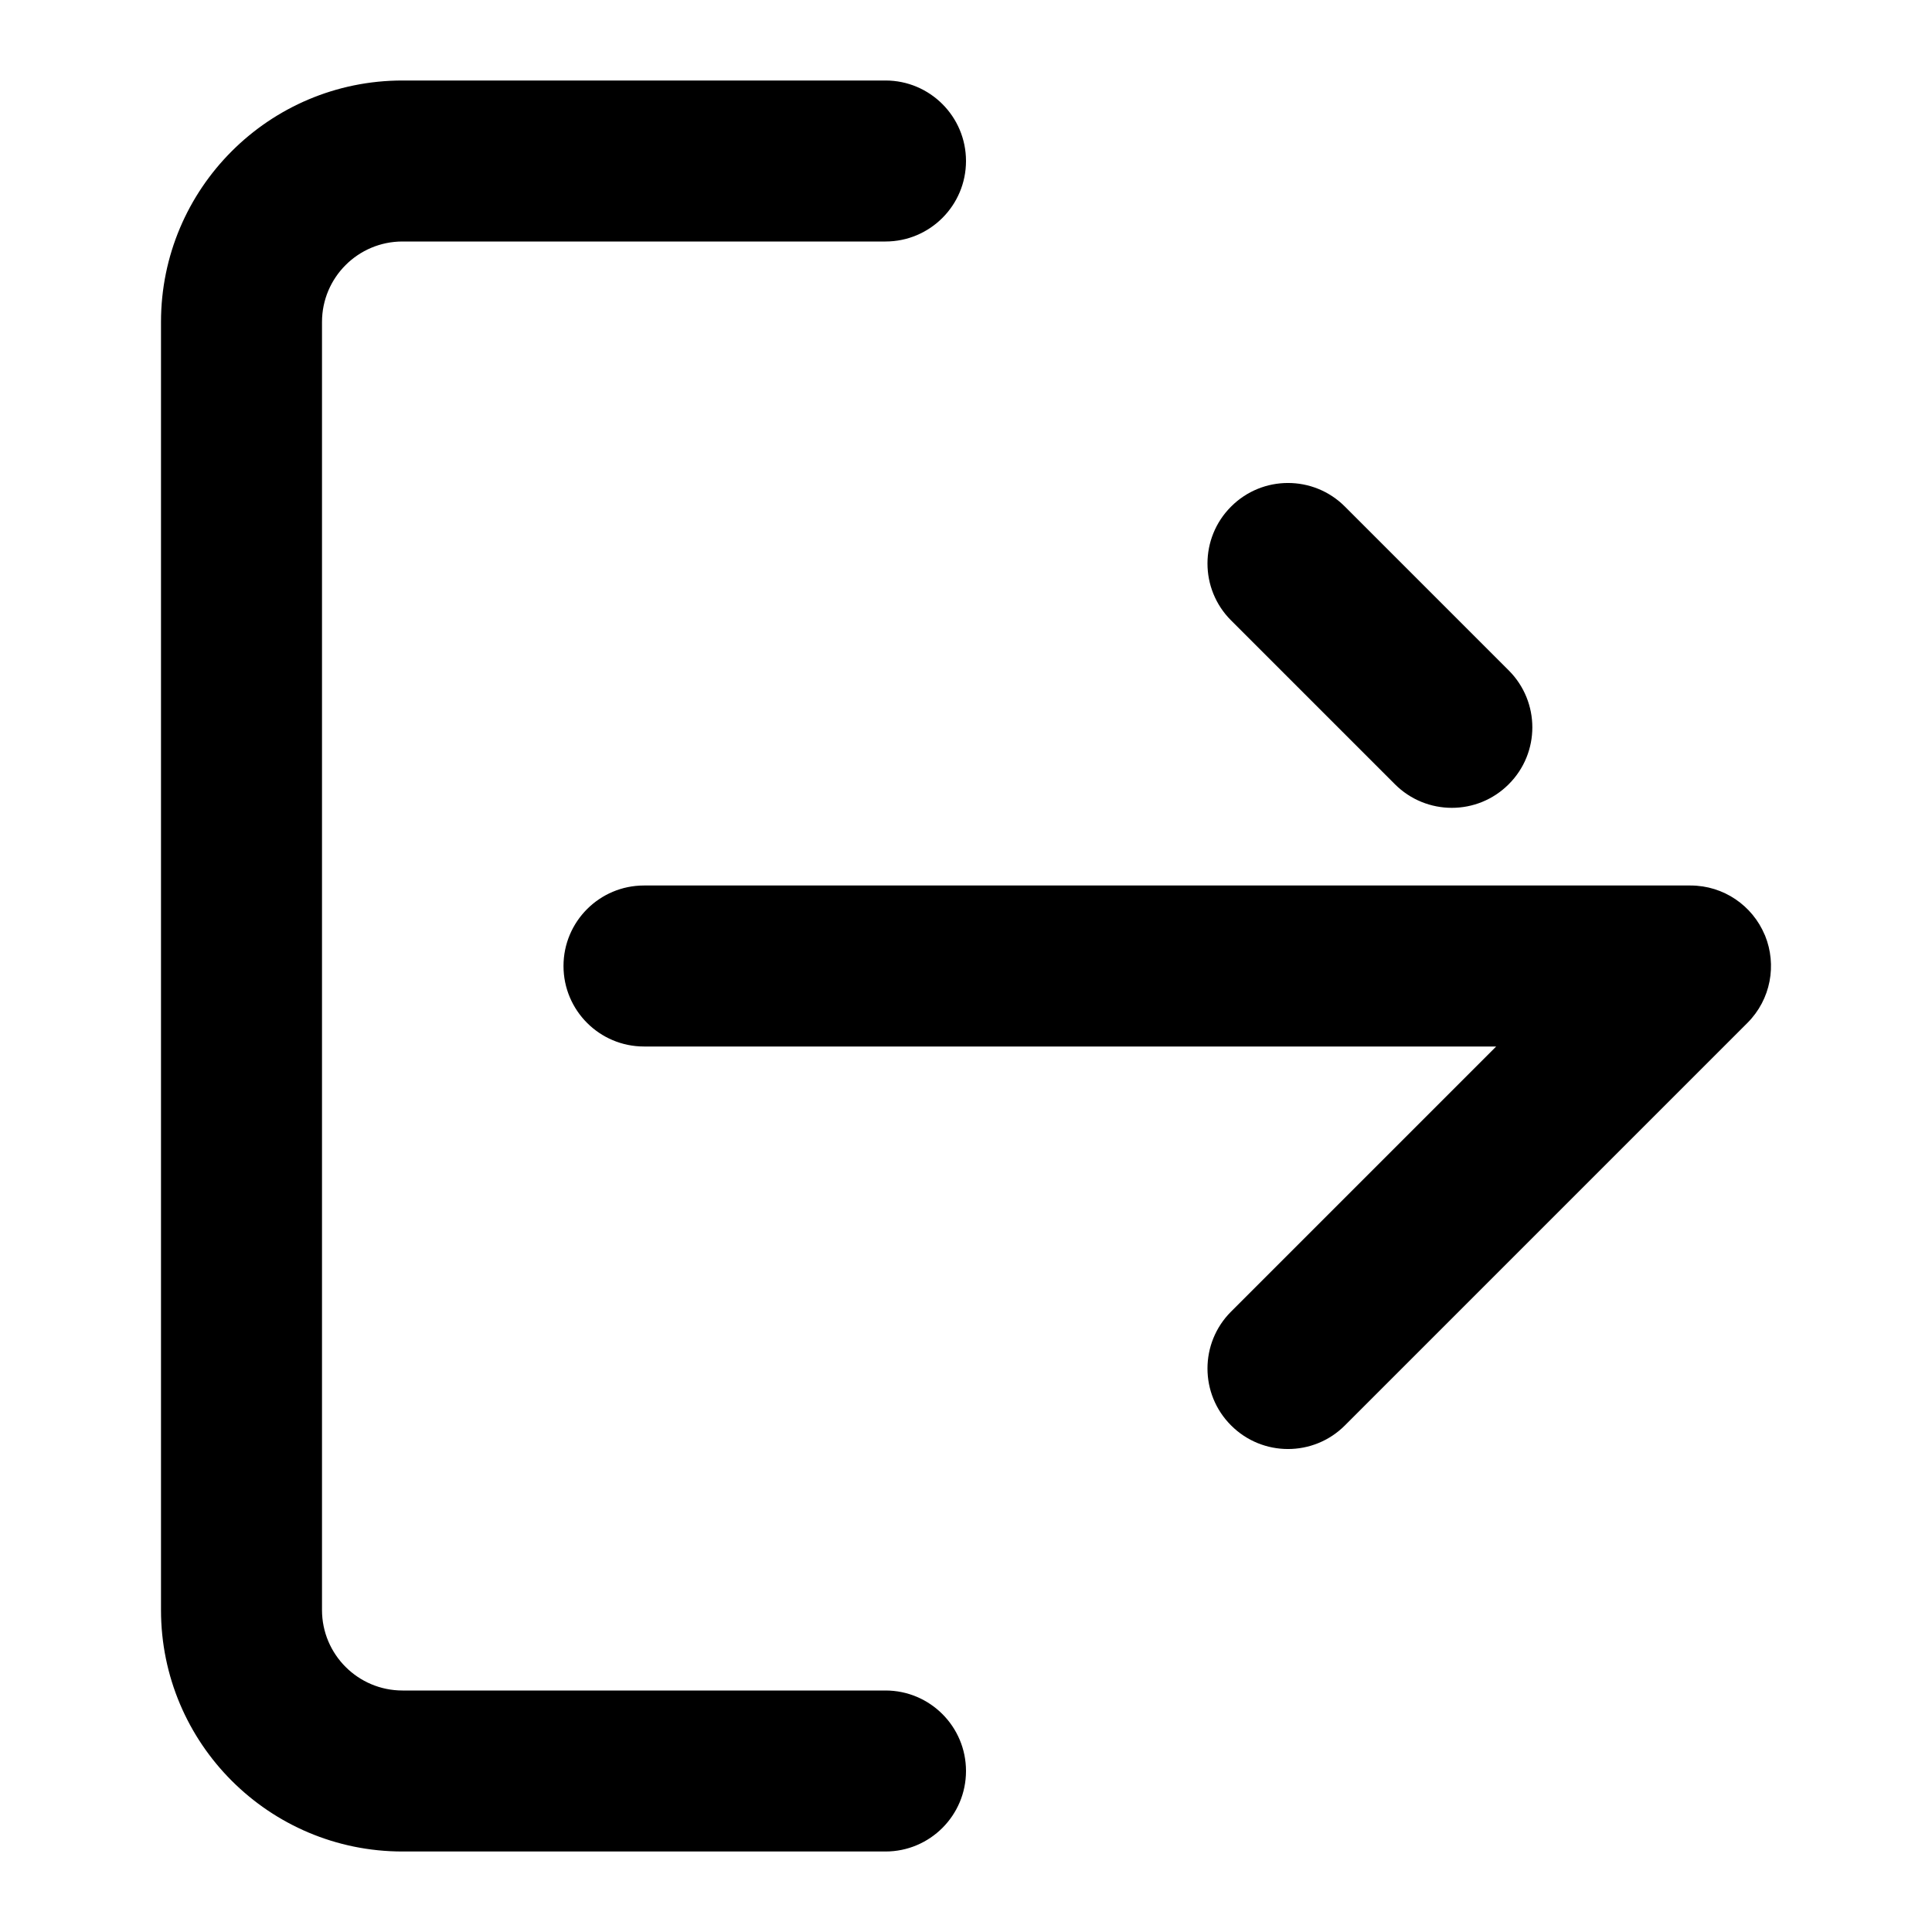
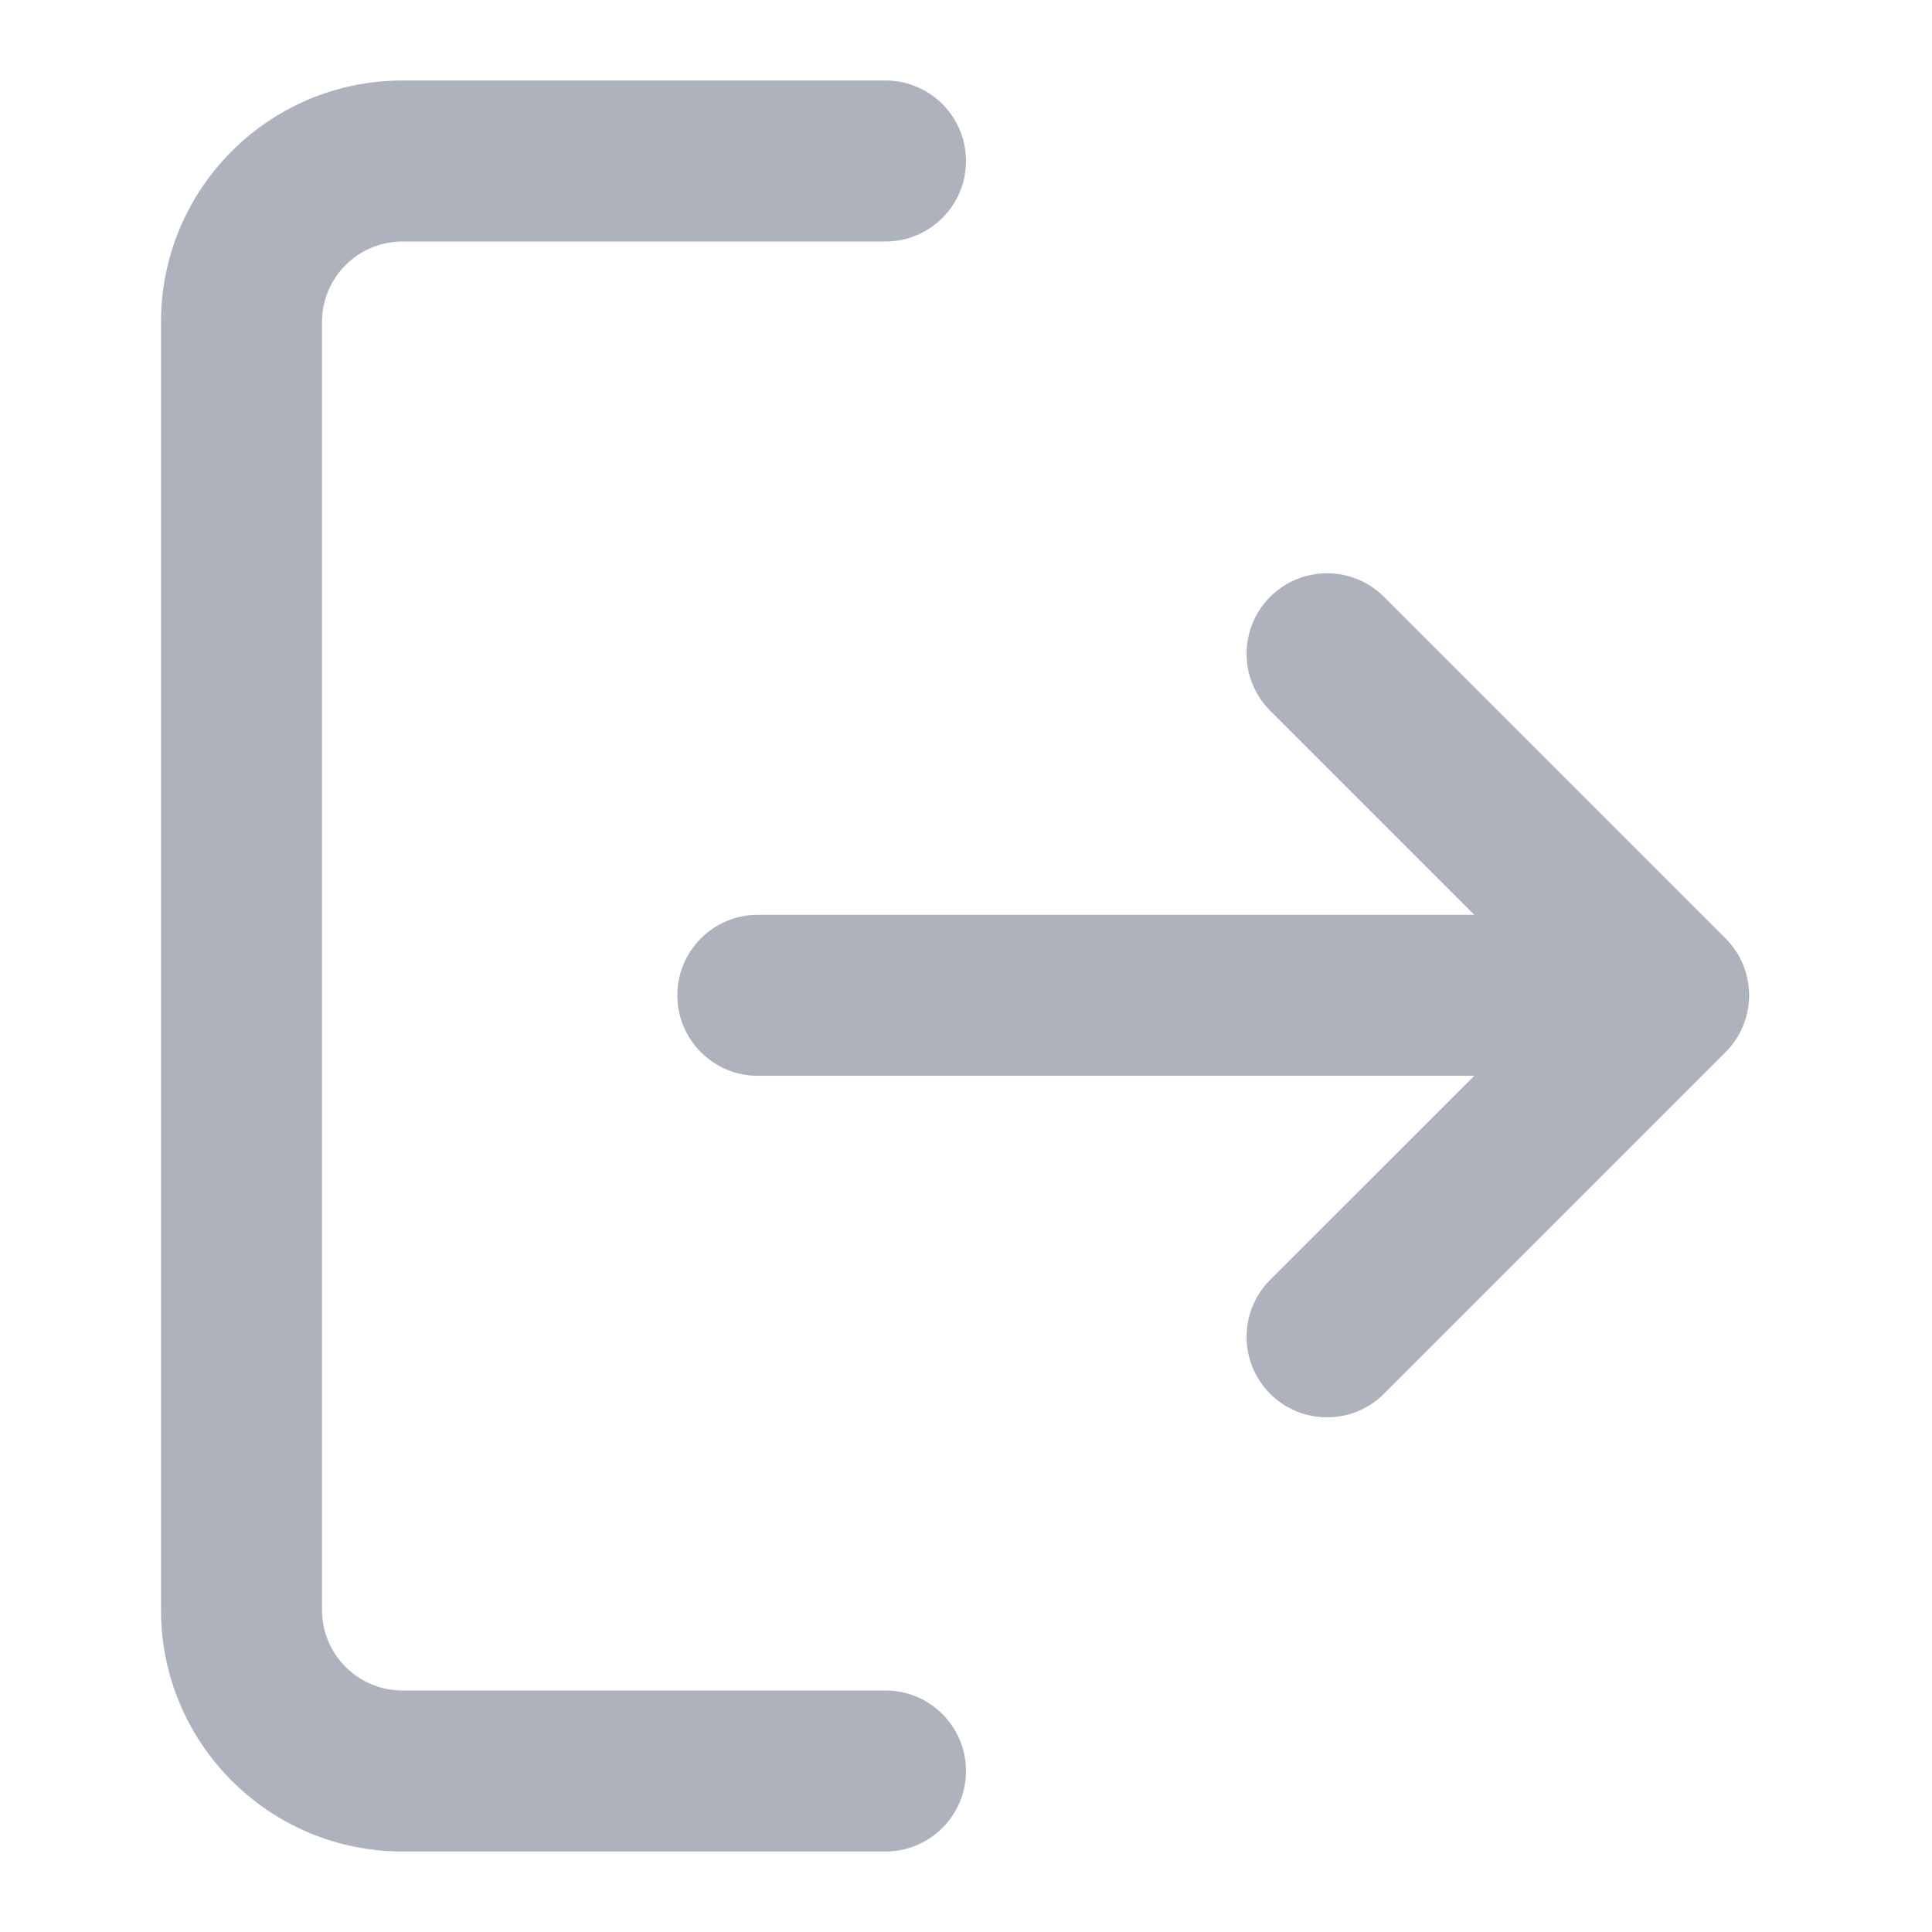
- <svg xmlns="http://www.w3.org/2000/svg" width="24" height="24" viewBox="0 0 24 24">
-   <path fill-rule="evenodd" d="M21.927,11.624 C22.073,11.985 22,12.414 21.707,12.707 L16.707,17.707 C16.317,18.098 15.683,18.098 15.293,17.707 C14.902,17.317 14.902,16.683 15.293,16.293 L18.586,13 L8,13 C7.448,13 7,12.552 7,12 C7,11.448 7.448,11 8,11 L21,11 C21.414,11 21.77,11.252 21.921,11.611 L21.927,11.624 Z M15.293,7.707 C14.902,7.317 14.902,6.683 15.293,6.293 C15.683,5.902 16.317,5.902 16.707,6.293 L18.742,8.328 C19.133,8.719 19.133,9.352 18.742,9.742 C18.352,10.133 17.719,10.133 17.328,9.742 L15.293,7.707 Z M11,21 C11.552,21 12,21.448 12,22 C12,22.552 11.552,23 11,23 L5,23 C3.343,23 2,21.657 2,20 L2,4 C2,2.343 3.343,1 5,1 L11,1 C11.552,1 12,1.448 12,2 C12,2.552 11.552,3 11,3 L5,3 C4.448,3 4,3.448 4,4 L4,20 C4,20.552 4.448,21 5,21 L11,21 Z" />
+ <svg xmlns="http://www.w3.org/2000/svg" width="24" height="24" viewBox="0 0 24 24" fill="none">
+   <path fill-rule="evenodd" clip-rule="evenodd" d="M11 21C11.552 21 12 21.448 12 22C12 22.552 11.552 23 11 23H5C3.343 23 2 21.657 2 20V4C2 2.343 3.343 1 5 1H11C11.552 1 12 1.448 12 2C12 2.552 11.552 3 11 3H5C4.448 3 4 3.448 4 4V20C4 20.552 4.448 21 5 21H11ZM18.314 11.364L15.778 8.828C15.388 8.438 15.388 7.805 15.778 7.414C16.169 7.024 16.802 7.024 17.192 7.414L21.435 11.657C21.826 12.047 21.826 12.681 21.435 13.071L17.192 17.314C16.802 17.704 16.169 17.704 15.778 17.314C15.388 16.923 15.388 16.29 15.778 15.899L18.314 13.364H9.414C8.862 13.364 8.414 12.916 8.414 12.364C8.414 11.812 8.862 11.364 9.414 11.364H18.314Z" fill="#ADB2BD" />
</svg>
